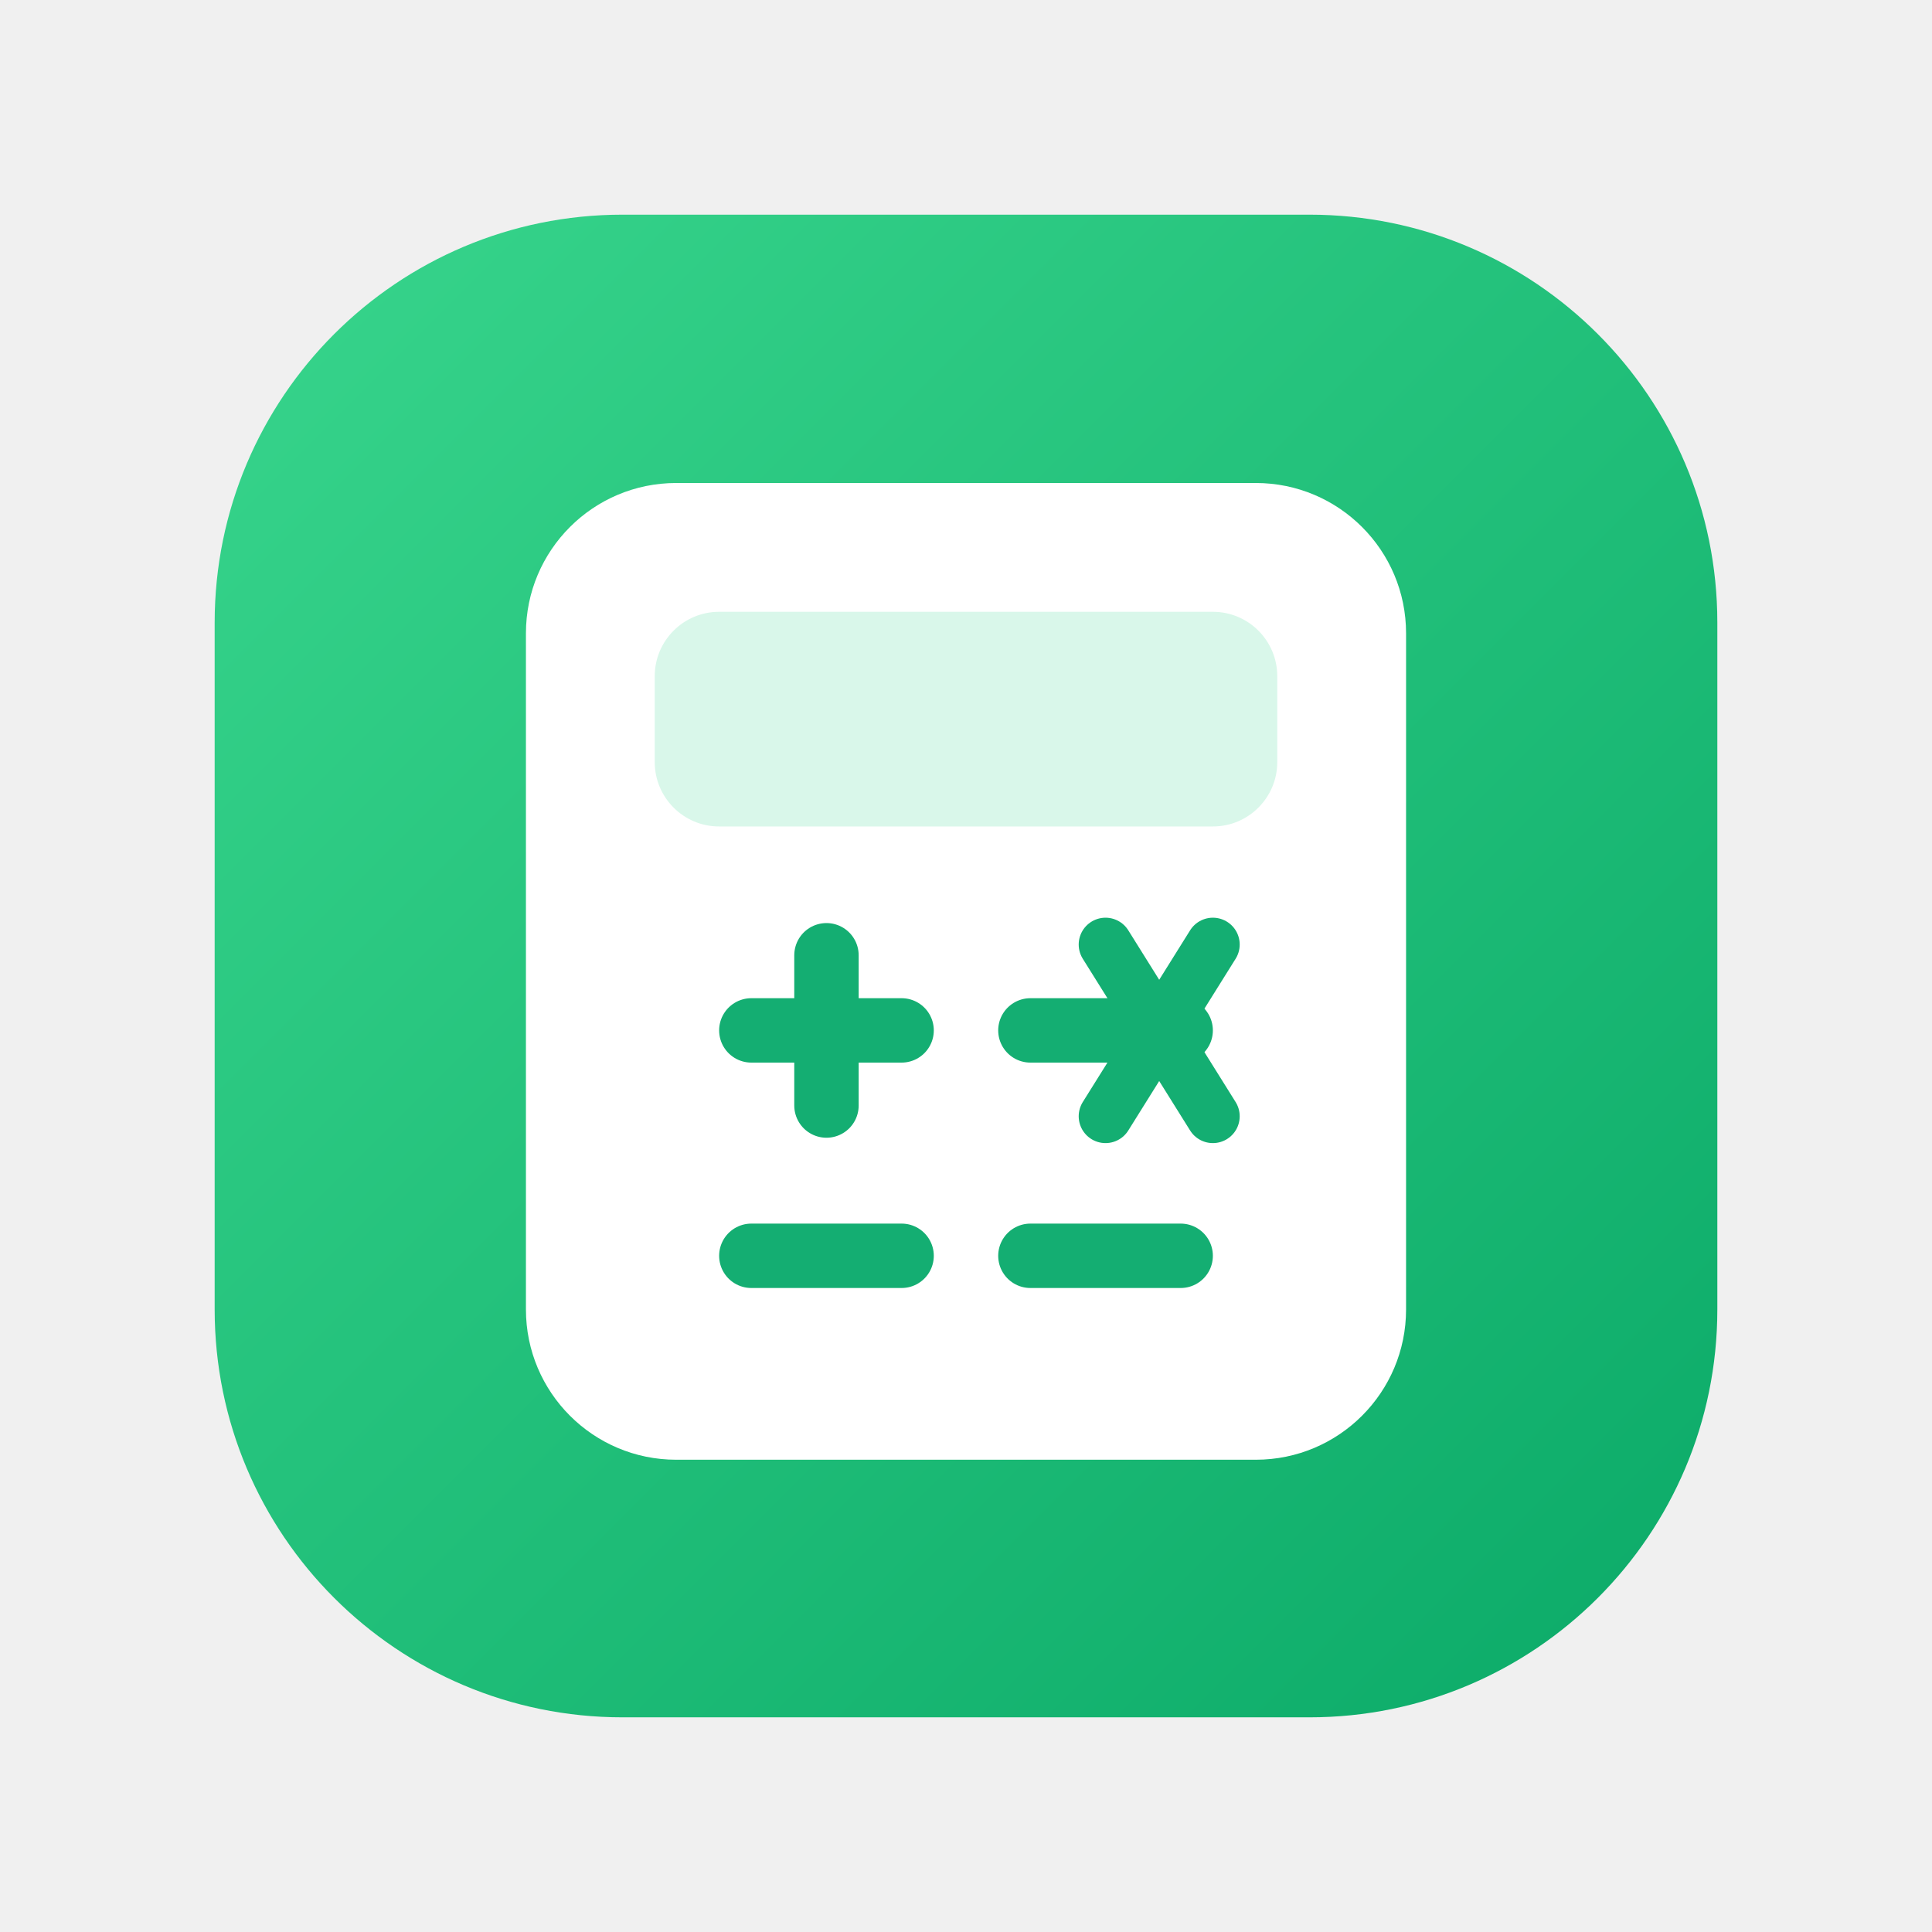
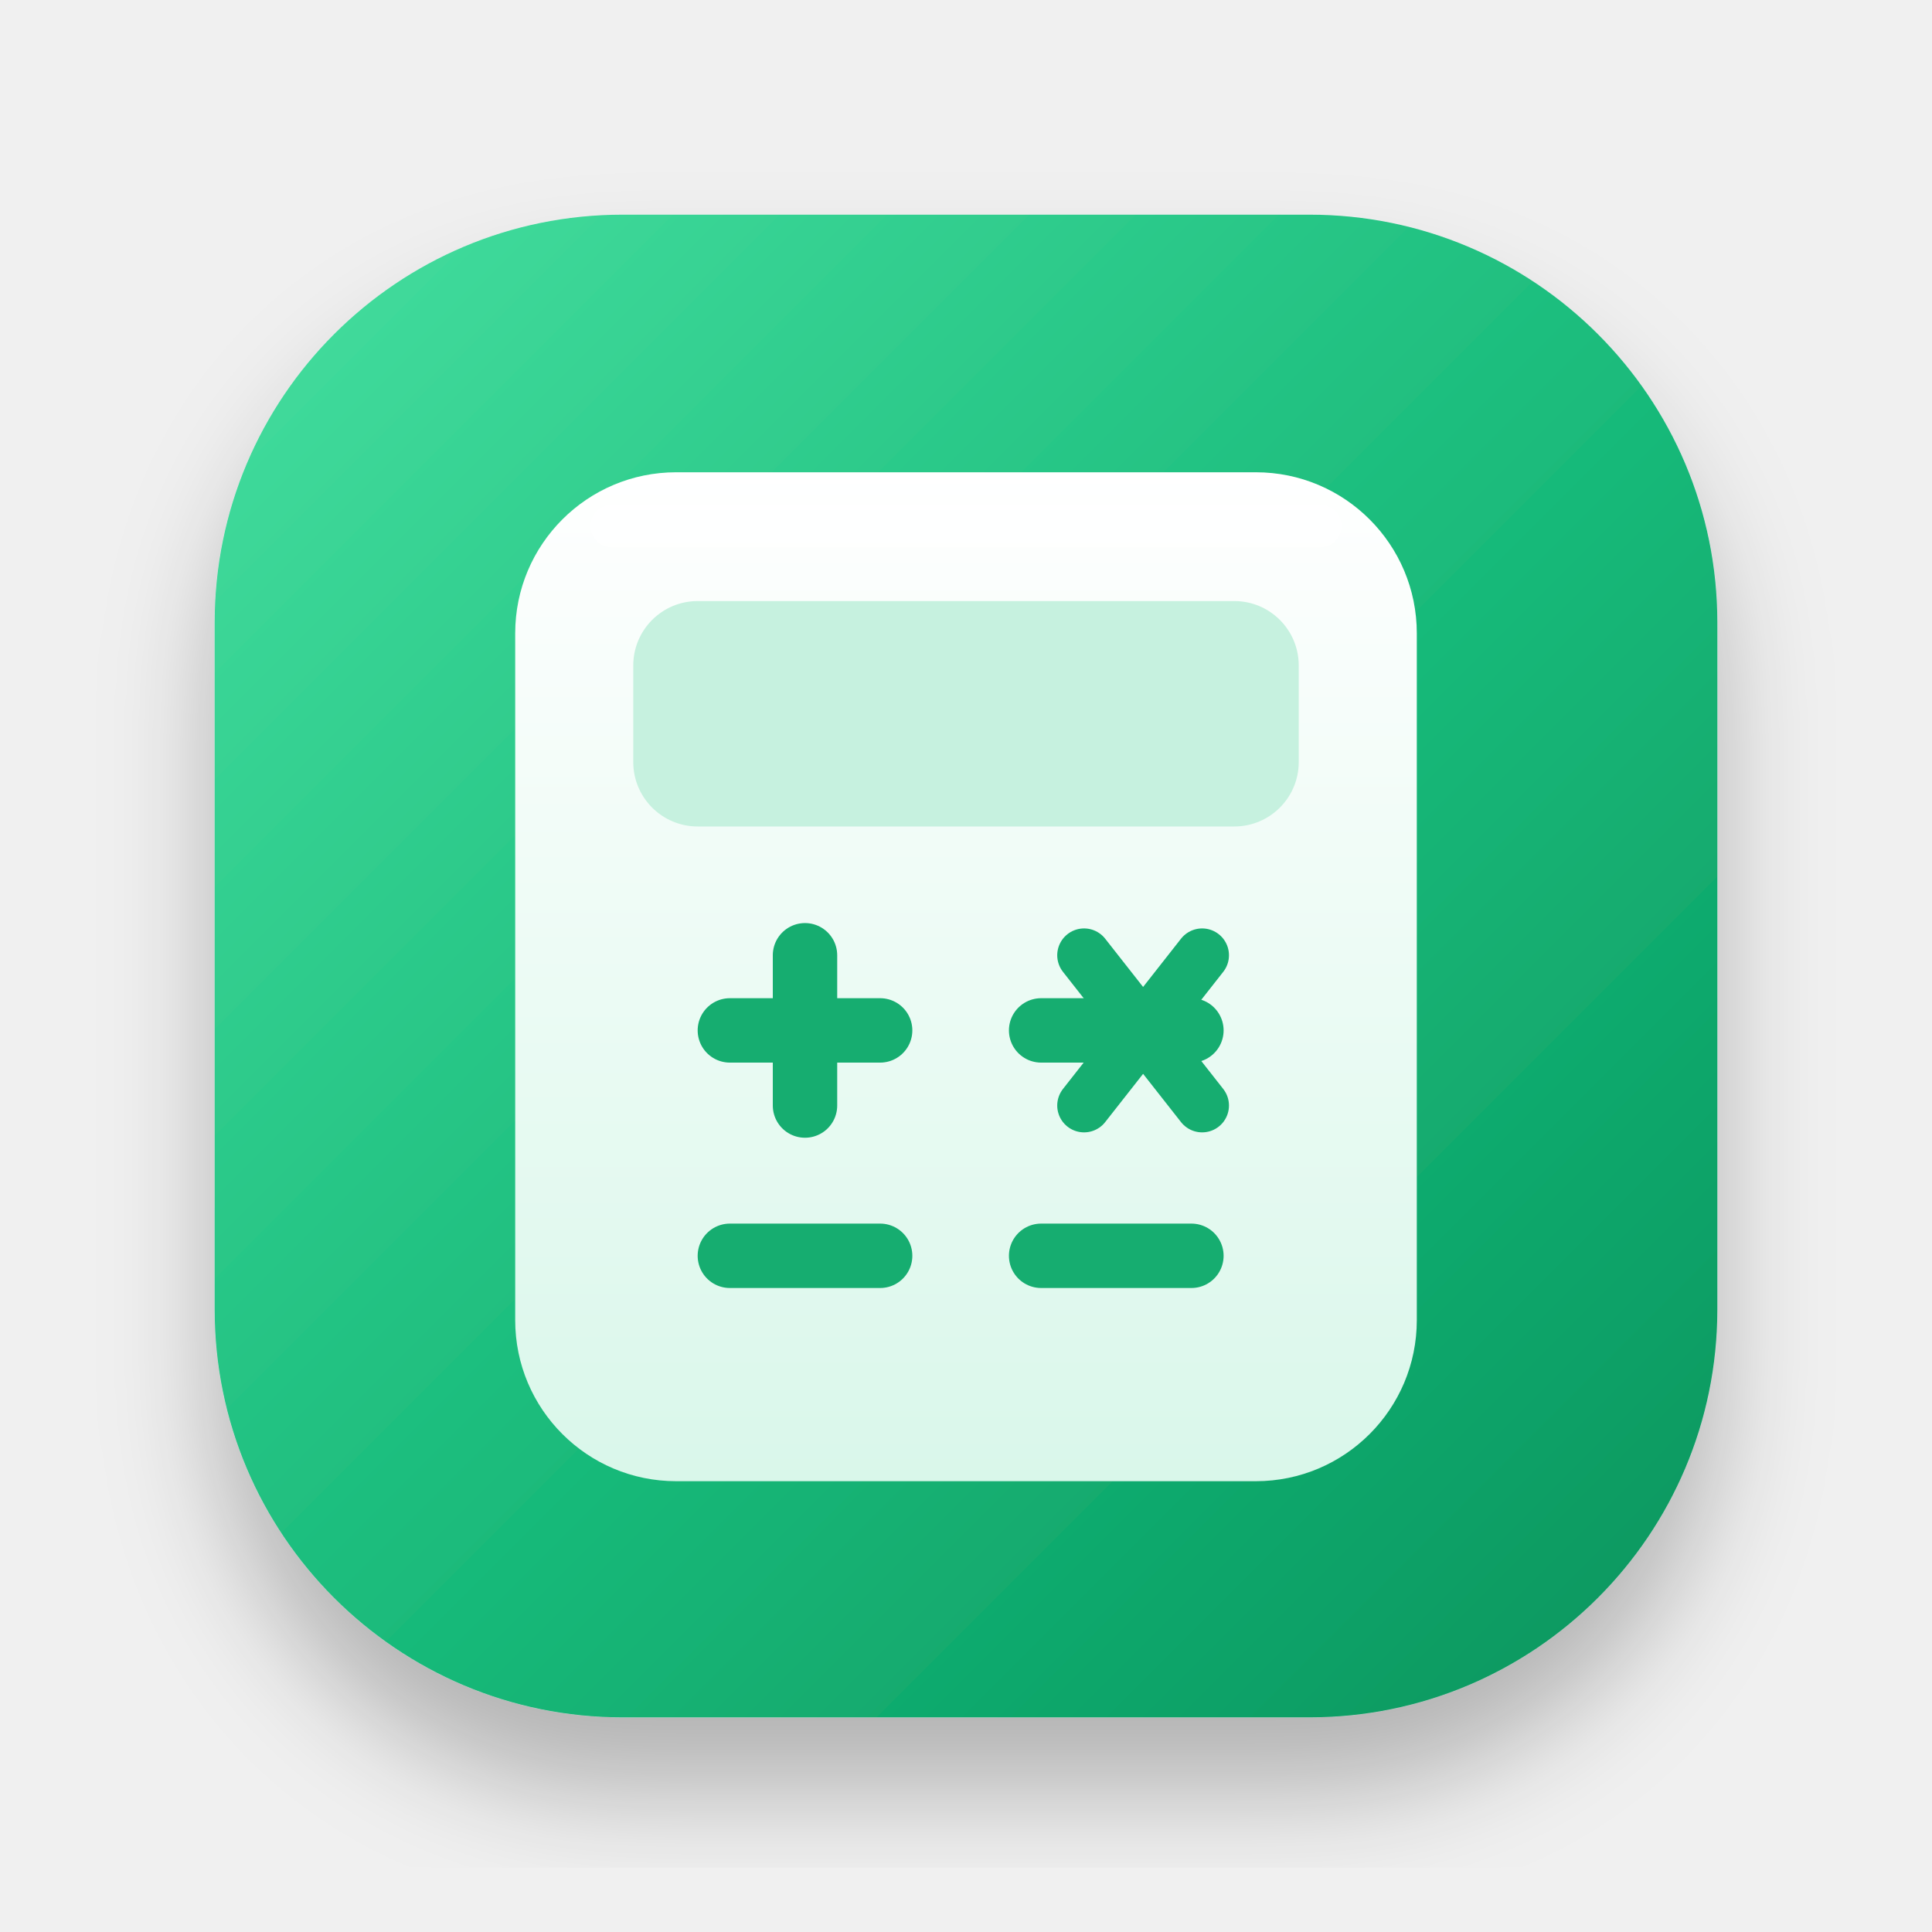
- <svg xmlns="http://www.w3.org/2000/svg" width="180" height="180" viewBox="0 0 180 180">
+ <svg xmlns="http://www.w3.org/2000/svg" viewBox="0 0 180 180">
  <defs>
    <linearGradient id="g" x1="0" y1="0" x2="1" y2="1">
-       <stop stop-color="#38D58C" />
-       <stop offset="1" stop-color="#0BAA68" />
+       <stop stop-color="#46DFA0" />
+       <stop offset=".55" stop-color="#18B979" />
+       <stop offset="1" stop-color="#07945D" />
    </linearGradient>
+     <linearGradient id="c" x1="0" y1="0" x2="0" y2="1">
+       <stop stop-color="#FFF" />
+       <stop offset="1" stop-color="#D9F7EA" />
+     </linearGradient>
+     <filter id="s">
+       <feDropShadow dx="0" dy="7" stdDeviation="5" flood-opacity=".25" />
+     </filter>
  </defs>
-   <rect x="20" y="20" width="140" height="140" rx="38" fill="url(#g)" />
-   <rect x="49" y="45" width="82" height="91" rx="14" fill="#fff" />
-   <rect x="61" y="57" width="58" height="20" rx="6" fill="#D9F7EA" />
-   <path d="M70 96h14M77 89v14M96 96h14M70 117h14M96 117h14" stroke="#14AE72" stroke-width="6" stroke-linecap="round" />
-   <path d="M103 88l10 16M113 88l-10 16" stroke="#14AE72" stroke-width="5" stroke-linecap="round" />
+   <g filter="url(#s)">
+     <rect x="20" y="20" width="140" height="140" rx="38" fill="url(#g)" />
+     <rect x="48" y="44" width="84" height="94" rx="15" fill="url(#c)" />
+     <rect x="59" y="56" width="62" height="21" rx="6" fill="#C6F1DF" />
+     <path d="M68 96h14M75 89v14M97 96h14M68 117h14M97 117h14" stroke="#13AD70" stroke-width="6" stroke-linecap="round" />
+     <path d="M101 89l11 14M112 89l-11 14" stroke="#13AD70" stroke-width="5" stroke-linecap="round" />
+     <path d="M57 49h66" stroke="#FFF" stroke-width="4" opacity=".55" stroke-linecap="round" />
+   </g>
</svg>
